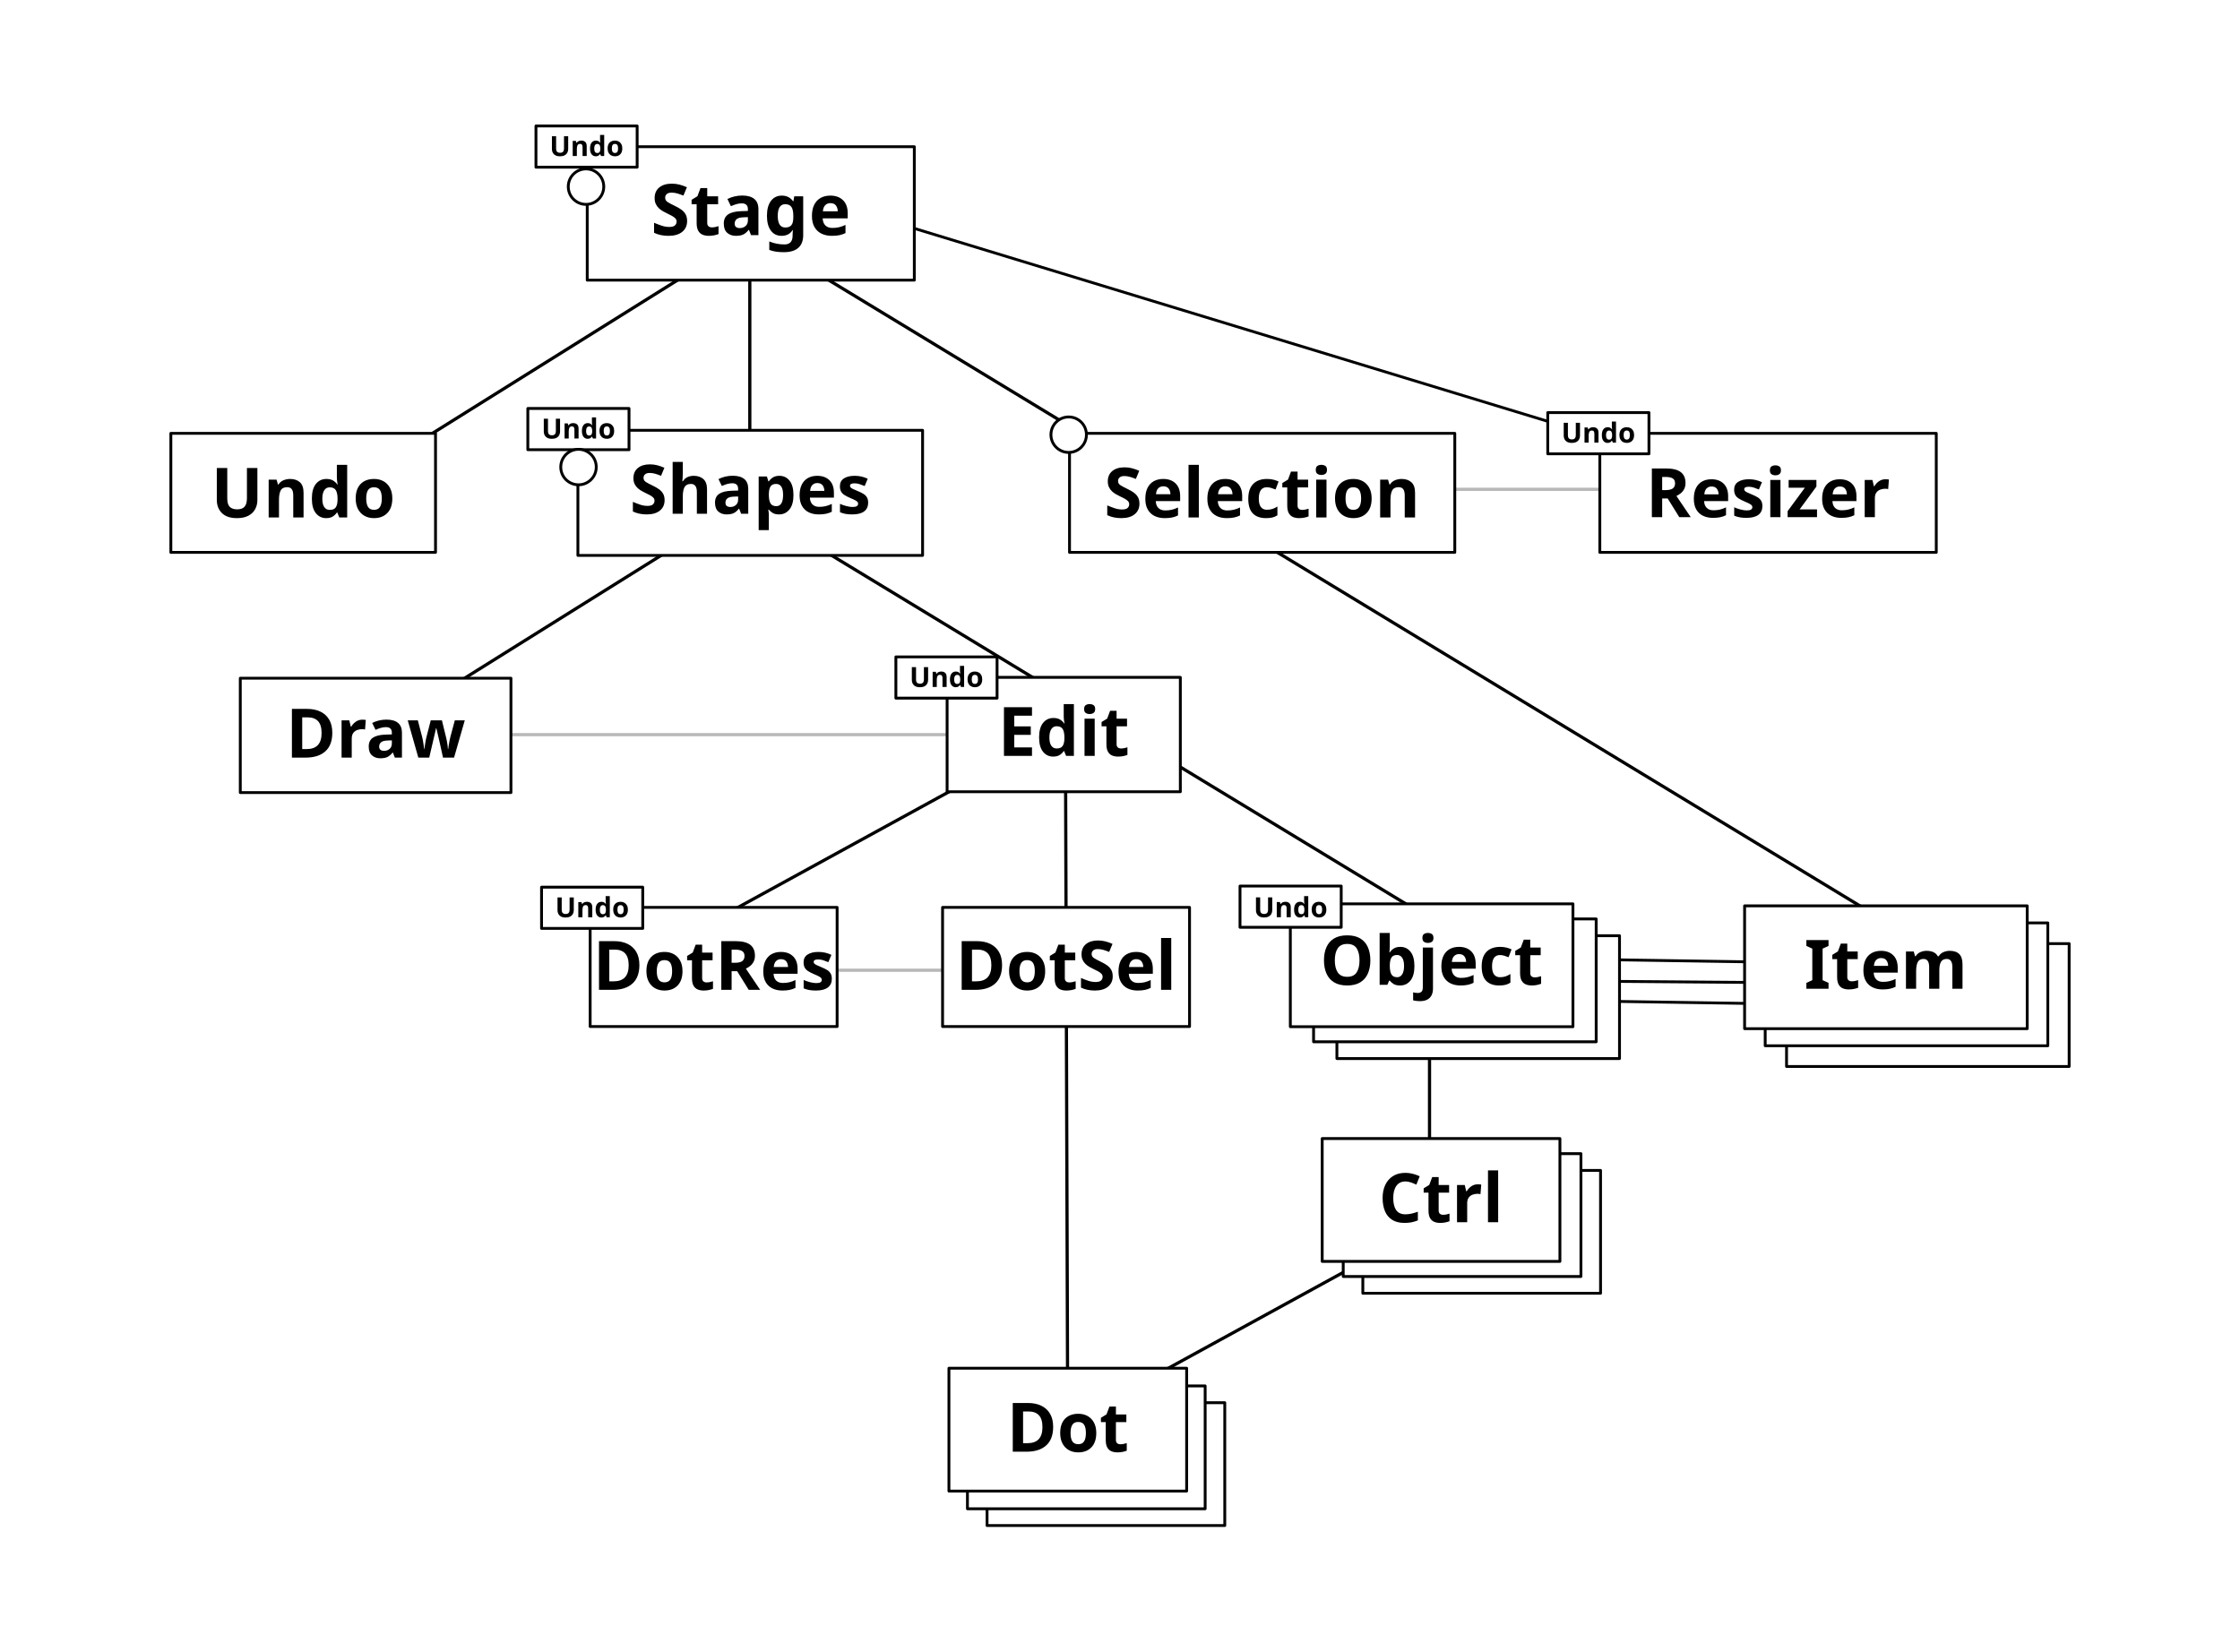
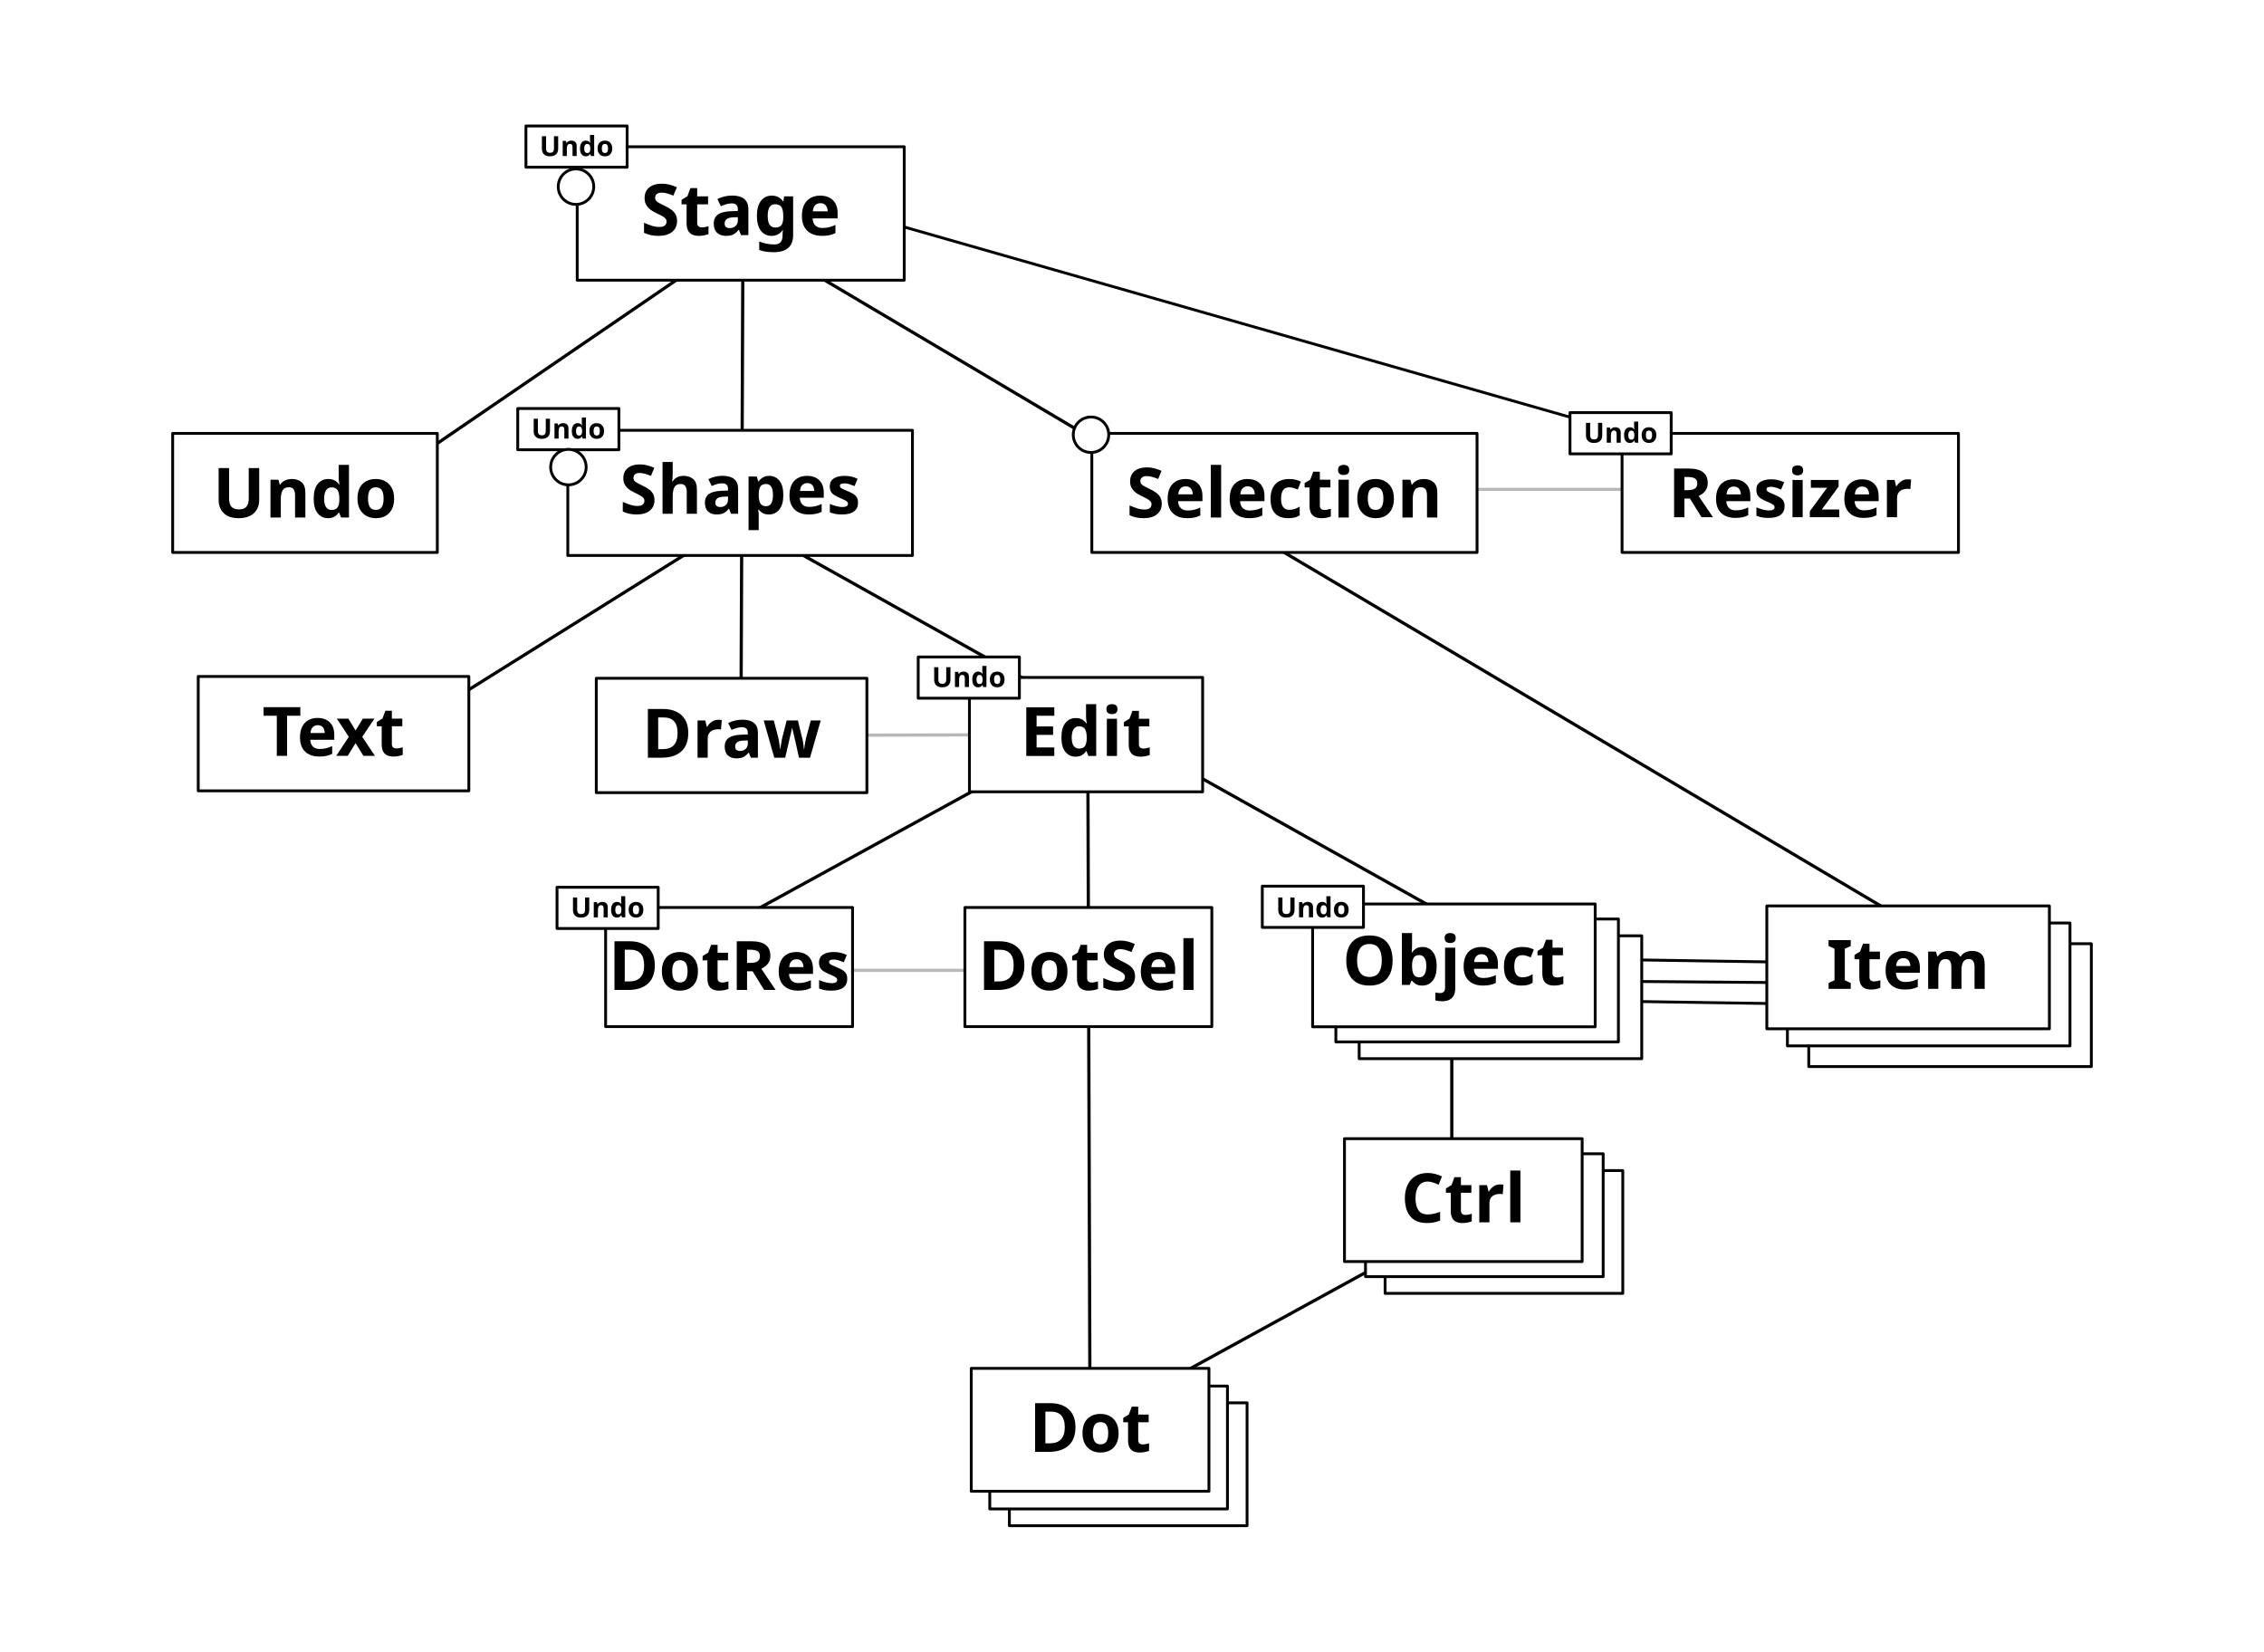
- <svg xmlns="http://www.w3.org/2000/svg" xmlns:ns1="http://svgjs.com/svgjs" width="100%" height="100%" version="1.1" style="stroke-linecap: round; stroke-linejoin: round;background: rgba(255, 255, 255, 1);" viewBox="-82.38 6.503 6312.067 4654.36">
+ <svg xmlns="http://www.w3.org/2000/svg" xmlns:ns1="http://svgjs.com/svgjs" width="100%" height="100%" version="1.1" style="stroke-linecap: round; stroke-linejoin: round;background: rgba(255, 255, 255, 1);" viewBox="-145.7 6.503 6380.615 4654.36">
  <svg id="S-14-ee8007" style="overflow: visible; pointer-events: none;" data-disabled="true" data-hidden="false">
    <line id="L-f9-565bf3" x1="437.419" y1="1327.986" x2="2464.392" y2="1327.986" style="stroke: rgb(184, 184, 184); stroke-opacity: 1; stroke-width: 9; fill: rgb(196, 196, 196); fill-opacity: 0;" transform="matrix(1,0,0,1,2774.088,57.59122)" />
-     <line id="L-f2-ce9ff1" x1="994.62" y1="227.944" x2="3310.204" y2="933.265" style="stroke: rgb(0, 0, 0); stroke-opacity: 1; stroke-width: 8; fill: none; fill-opacity: 0;" transform="matrix(1,0,0,1,1437.221,403.36)" />
-     <line id="L-05-af3e59" x1="734.942" y1="1466.647" x2="1715.946" y2="853.343" style="stroke: rgb(0, 0, 0); stroke-opacity: 1; stroke-width: 9; fill: none; fill-opacity: 0;" transform="matrix(1,0,0,1,305.6076,-179.0931)" />
-     <line id="L-0f-3659a1" x1="437.419" y1="1327.986" x2="2464.392" y2="1327.986" style="stroke: rgb(184, 184, 184); stroke-opacity: 1; stroke-width: 9; fill: rgb(196, 196, 196); fill-opacity: 0;" transform="matrix(1,0,0,1,296.0068,748.9656)" />
-     <line id="L-11-06671b" x1="3361.782" y1="1962.697" x2="1634.149" y2="914.137" style="stroke: rgb(0, 0, 0); stroke-opacity: 1; stroke-width: 9; fill: none; fill-opacity: 0;" transform="matrix(1,0,0,1,576.9847,627.4082)" />
-     <line id="L-ed-3f9ace" x1="992.281" y1="275.661" x2="992.281" y2="1149.702" style="stroke: rgb(0, 0, 0); stroke-opacity: 1; stroke-width: 9; fill: none; fill-opacity: 0;" transform="matrix(1,0,0,1,1038.198,324.1945)" />
+     <line id="L-f2-ce9ff1" x1="750.634" y1="181.47" x2="2996.507" y2="822.891" style="stroke: rgb(0, 0, 0); stroke-opacity: 1; stroke-width: 8; fill: none; fill-opacity: 0;" transform="matrix(1,0,0,1,1437.221,403.36)" />
+     <line id="L-05-af3e59" x1="734.942" y1="1466.647" x2="1633.946" y2="852.343" style="stroke: rgb(0, 0, 0); stroke-opacity: 1; stroke-width: 9; fill: none; fill-opacity: 0;" transform="matrix(1,0,0,1,305.6076,-179.0931)" />
+     <line id="L-0f-3659a1" x1="1585.83" y1="1330.361" x2="2464.392" y2="1327.986" style="stroke: rgb(184, 184, 184); stroke-opacity: 1; stroke-width: 9; fill: rgb(196, 196, 196); fill-opacity: 0;" transform="matrix(1,0,0,1,296.0068,748.9656)" />
+     <line id="L-11-06671b" x1="3361.782" y1="1962.697" x2="1279.788" y2="797.953" style="stroke: rgb(0, 0, 0); stroke-opacity: 1; stroke-width: 9; fill: none; fill-opacity: 0;" transform="matrix(1,0,0,1,576.9847,627.4082)" />
+     <line id="L-ed-3f9ace" x1="910.281" y1="274.661" x2="904.471" y2="1688.957" style="stroke: rgb(0, 0, 0); stroke-opacity: 1; stroke-width: 9; fill: none; fill-opacity: 0;" transform="matrix(1,0,0,1,1038.198,324.1945)" />
    <line id="L-7f-db1f9f" x1="734.942" y1="1333.426" x2="1502.853" y2="853.343" style="stroke: rgb(0, 0, 0); stroke-opacity: 1; stroke-width: 9; fill: none; fill-opacity: 0;" transform="matrix(1,0,0,1,414.0669,633.1545)" />
    <line id="L-1b-5f1cf6" x1="1294.585" y1="2957.173" x2="2277.359" y2="2418.576" style="stroke: rgb(0, 0, 0); stroke-opacity: 1; stroke-width: 9; fill: none; fill-opacity: 0;" transform="matrix(1,0,0,1,1699.21,1023.777)" />
    <line id="L-ae-72d32b" x1="1887.713" y1="1890.501" x2="1887.713" y2="2509.415" style="stroke: rgb(0, 0, 0); stroke-opacity: 1; stroke-width: 9; fill: none; fill-opacity: 0;" transform="matrix(1,0,0,1,2058.142,899.8505)" />
    <line id="L-94-f58c82" x1="1248.665" y1="1343.291" x2="1254.807" y2="3223.66" style="stroke: rgb(0, 0, 0); stroke-opacity: 1; stroke-width: 9; fill: none; fill-opacity: 0;" transform="matrix(1,0,0,1,1671.407,771.4555)" />
    <line id="L-c9-54e9d2" x1="2836.86" y1="2390.626" x2="3562.481" y2="2401.789" style="stroke: rgb(0, 0, 0); stroke-opacity: 1; stroke-width: 8; fill: none; fill-opacity: 0;" transform="matrix(1,0,0,1,1498.622,435.9979)" />
    <line id="L-2e-537c79" x1="2842.442" y1="2334.809" x2="3556.9" y2="2340.391" style="stroke: rgb(0, 0, 0); stroke-opacity: 1; stroke-width: 8; fill: none; fill-opacity: 0;" transform="matrix(1,0,0,1,1437.222,435.9979)" />
    <line id="L-fb-c60820" x1="2836.86" y1="2390.626" x2="3562.481" y2="2401.789" style="stroke: rgb(0, 0, 0); stroke-opacity: 1; stroke-width: 8; fill: none; fill-opacity: 0;" transform="matrix(1,0,0,1,1498.622,318.7805)" />
-     <line id="L-ff-bb82e5" x1="4934.298" y1="2917.11" x2="1634.149" y2="914.137" style="stroke: rgb(0, 0, 0); stroke-opacity: 1; stroke-width: 9; fill: rgb(0, 0, 0); fill-opacity: 0;" transform="matrix(1,0,0,1,375.955,-265.5505)" />
+     <line id="L-ff-bb82e5" x1="4934.298" y1="2917.11" x2="1552.149" y2="913.137" style="stroke: rgb(0, 0, 0); stroke-opacity: 1; stroke-width: 9; fill: rgb(0, 0, 0); fill-opacity: 0;" transform="matrix(1,0,0,1,375.955,-265.5505)" />
    <line id="L-da-e51ab9" x1="-65.764" y1="3051.114" x2="848.452" y2="3051.114" style="stroke: rgb(184, 184, 184); stroke-opacity: 1; stroke-width: 9; fill: none; fill-opacity: 0;" transform="matrix(1,0,0,1,2067.7,-310.2324)" />
    <line id="L-1b-5f1cf6" x1="1294.585" y1="2957.173" x2="2277.359" y2="2418.576" style="stroke: rgb(0, 0, 0); stroke-opacity: 1; stroke-width: 9; fill: none; fill-opacity: 0;" transform="matrix(1,0,0,1,623.2866,-349.8833)" />
  </svg>
  <svg id="S-1a-730474" style="overflow: visible; pointer-events: all;" data-disabled="false" data-hidden="false">
    <g id="G-d5-093186">
      <rect id="R-2d-17504c" width="796.361" height="346.207" style="stroke: rgb(0, 0, 0); stroke-opacity: 1; stroke-width: 8; fill: rgb(255, 255, 255); fill-opacity: 1;" transform="matrix(1,0,0,1,3684.852,2643.588)" />
      <rect id="R-6e-f70157" width="796.361" height="346.207" style="stroke: rgb(0, 0, 0); stroke-opacity: 1; stroke-width: 8; fill: rgb(255, 255, 255); fill-opacity: 1;" transform="matrix(1,0,0,1,3619.13,2596.342)" />
      <g id="G-72-a07f1b" transform="matrix(1,0,0,1,50.15532,0)">
        <g id="G-0d-5b6431" transform="matrix(1,0,0,1,95.75142,0)">
          <rect id="R-35-68d308" width="796.361" height="346.207" style="stroke: rgb(0, 0, 0); stroke-opacity: 1; stroke-width: 8; fill: rgb(255, 255, 255); fill-opacity: 1;" transform="matrix(1,0,0,1,3407.744,2553.82)" />
          <text id="T-26-954cd9" font-family="Apple SD Gothic Neo" font-size="192.223" font-weight="bold" font-style="normal" style="stroke: rgb(0, 0, 0); stroke-opacity: 1; stroke-width: 0; fill: rgb(0, 0, 0); fill-opacity: 1;" transform="matrix(1,0,0,1,3805.925,2560.851)" text-anchor="middle" ns1:data="{&quot;leading&quot;:&quot;1.15&quot;}">
            <tspan id="SvgjsTspan53709" dy="221.057" x="0" ns1:data="{&quot;newLined&quot;:true}">Object</tspan>
          </text>
        </g>
        <g id="G-c1-4f24d9">
          <rect id="R-68-5ebf6c" width="285.142" height="116.223" style="stroke: rgb(0, 0, 0); stroke-opacity: 1; stroke-width: 8; fill: rgb(255, 255, 255); fill-opacity: 1;" transform="matrix(1,0,0,1,3361.678,2503.622)" />
          <text id="T-35-4062c0" font-family="Apple SD Gothic Neo" font-size="78.231" font-weight="bold" font-style="normal" style="stroke: rgb(0, 0, 0); stroke-opacity: 1; stroke-width: 0; fill: rgb(0, 0, 0); fill-opacity: 1;" transform="matrix(1,0,0,1,3504.25,2501.49)" text-anchor="middle" ns1:data="{&quot;leading&quot;:&quot;1.15&quot;}">
            <tspan id="SvgjsTspan5632" dy="89.966" x="0" ns1:data="{&quot;newLined&quot;:true}">Undo</tspan>
          </text>
        </g>
      </g>
    </g>
-     <g id="G-d9-35cd0b">
+     <g id="G-d9-35cd0b" transform="matrix(1,0,0,1,940.0493,0)">
      <rect id="R-3b-e56f5f" width="762.643" height="322.354" style="stroke: rgb(0, 0, 0); stroke-opacity: 1; stroke-width: 8; fill: rgb(255, 255, 255); fill-opacity: 1;" transform="matrix(1,0,0,1,594.7381,1917.871)" />
      <text id="T-3a-e12be1" font-family="Apple SD Gothic Neo" font-size="192.223" font-weight="bold" font-style="normal" style="stroke: rgb(0, 0, 0); stroke-opacity: 1; stroke-width: 0; fill: rgb(0, 0, 0); fill-opacity: 1;" transform="matrix(1,0,0,1,976.0597,1920.582)" text-anchor="middle" ns1:data="{&quot;leading&quot;:&quot;1.15&quot;}">
        <tspan id="SvgjsTspan64784" dy="221.057" x="0" ns1:data="{&quot;newLined&quot;:true}">Draw</tspan>
      </text>
    </g>
    <g id="G-0a-0dd3e2" transform="matrix(1,0,0,1,32.06796,-0.00006103516)">
      <g id="G-41-a3ab00" transform="matrix(1,0,0,1,50.38626,-0.0001220703)">
        <rect id="R-a1-9e9da6" width="657.206" height="322.354" style="stroke: rgb(0, 0, 0); stroke-opacity: 1; stroke-width: 8; fill: rgb(255, 255, 255); fill-opacity: 1;" transform="matrix(1,0,0,1,2504.016,1915.484)" />
        <text id="T-76-6526e2" font-family="Apple SD Gothic Neo" font-size="192.223" font-weight="bold" font-style="normal" style="stroke: rgb(0, 0, 0); stroke-opacity: 1; stroke-width: 0; fill: rgb(0, 0, 0); fill-opacity: 1;" transform="matrix(1,0,0,1,2832.611,1915.809)" text-anchor="middle" ns1:data="{&quot;leading&quot;:&quot;1.15&quot;}">
          <tspan id="SvgjsTspan46047" dy="221.057" x="0" ns1:data="{&quot;newLined&quot;:true}">Edit</tspan>
        </text>
      </g>
      <g id="G-c4-a00e6f" transform="matrix(1,0,0,1,5.684341886080802e-14,0)">
        <rect id="R-c2-f48f3f" width="285.142" height="116.223" style="stroke: rgb(0, 0, 0); stroke-opacity: 1; stroke-width: 8; fill: rgb(255, 255, 255); fill-opacity: 1;" transform="matrix(1,0,0,1,2410.035,1857.819)" />
        <text id="T-1f-51aab6" font-family="Apple SD Gothic Neo" font-size="78.231" font-weight="bold" font-style="normal" style="stroke: rgb(0, 0, 0); stroke-opacity: 1; stroke-width: 0; fill: rgb(0, 0, 0); fill-opacity: 1;" transform="matrix(1,0,0,1,2552.607,1852.581)" text-anchor="middle" ns1:data="{&quot;leading&quot;:&quot;1.15&quot;}">
          <tspan id="SvgjsTspan5632" dy="89.966" x="0" ns1:data="{&quot;newLined&quot;:true}">Undo</tspan>
        </text>
      </g>
    </g>
    <g id="G-16-5ccfd1" transform="matrix(1,0,0,1,141.3466,-0.0001220703)">
      <rect id="R-15-c5fe4d" width="695.937" height="335.796" style="stroke: rgb(0, 0, 0); stroke-opacity: 1; stroke-width: 8; fill: rgb(255, 255, 255); fill-opacity: 1;" transform="matrix(1,0,0,1,2432.334,2563.762)" />
      <text id="T-5c-983eb2" font-family="Apple SD Gothic Neo" font-size="192.223" font-weight="bold" font-style="normal" style="stroke: rgb(0, 0, 0); stroke-opacity: 1; stroke-width: 0; fill: rgb(0, 0, 0); fill-opacity: 1;" transform="matrix(1,0,0,1,2780.295,2575.118)" text-anchor="middle" ns1:data="{&quot;leading&quot;:&quot;1.15&quot;}">
        <tspan id="SvgjsTspan51053" dy="221.057" x="0" ns1:data="{&quot;newLined&quot;:true}">DotSel</tspan>
      </text>
    </g>
    <g id="G-3e-1066ab">
      <rect id="R-0c-7965e7" width="669.866" height="346.207" style="stroke: rgb(0, 0, 0); stroke-opacity: 1; stroke-width: 8; fill: rgb(255, 255, 255); fill-opacity: 1;" transform="matrix(1,0,0,1,2699.033,3959.662)" />
      <rect id="R-e5-8c0e43" width="669.866" height="346.207" style="stroke: rgb(0, 0, 0); stroke-opacity: 1; stroke-width: 8; fill: rgb(255, 255, 255); fill-opacity: 1;" transform="matrix(1,0,0,1,2643.749,3912.414)" />
      <g id="G-79-4366fc" transform="matrix(1,0,0,1,86.63192,0)">
        <rect id="R-39-de5f39" width="669.866" height="346.207" style="stroke: rgb(0, 0, 0); stroke-opacity: 1; stroke-width: 8; fill: rgb(255, 255, 255); fill-opacity: 1;" transform="matrix(1,0,0,1,2504.971,3862.521)" />
        <text id="T-1f-601480" font-family="Apple SD Gothic Neo" font-size="192.224" font-weight="bold" font-style="normal" style="stroke: rgb(0, 0, 0); stroke-opacity: 1; stroke-width: 0; fill: rgb(0, 0, 0); fill-opacity: 1;" transform="matrix(1,0,0,1,2839.904,3876.721)" text-anchor="middle" ns1:data="{&quot;leading&quot;:&quot;1.15&quot;}">
          <tspan id="SvgjsTspan54571" dy="221.057" x="0" ns1:data="{&quot;newLined&quot;:true}">Dot</tspan>
        </text>
      </g>
    </g>
    <g id="G-ae-3045a5">
      <rect id="R-32-a97ad7" width="669.867" height="346.207" style="stroke: rgb(0, 0, 0); stroke-opacity: 1; stroke-width: 8; fill: rgb(255, 255, 255); fill-opacity: 1;" transform="matrix(1,0,0,1,3757.933,3305.031)" />
      <rect id="R-cb-3cf3a7" width="669.867" height="346.207" style="stroke: rgb(0, 0, 0); stroke-opacity: 1; stroke-width: 8; fill: rgb(255, 255, 255); fill-opacity: 1;" transform="matrix(1,0,0,1,3702.654,3257.785)" />
      <g id="G-e3-b9a6ac" transform="matrix(1,0,0,1,82.44986,0)">
        <rect id="R-e1-36f6bd" width="669.867" height="346.207" style="stroke: rgb(0, 0, 0); stroke-opacity: 1; stroke-width: 8; fill: rgb(255, 255, 255); fill-opacity: 1;" transform="matrix(1,0,0,1,3560.976,3215.262)" />
        <text id="T-b6-5696d3" font-family="Apple SD Gothic Neo" font-size="192.223" font-weight="bold" font-style="normal" style="stroke: rgb(0, 0, 0); stroke-opacity: 1; stroke-width: 0; fill: rgb(0, 0, 0); fill-opacity: 1;" transform="matrix(1,0,0,1,3895.91,3230.024)" text-anchor="middle" ns1:data="{&quot;leading&quot;:&quot;1.15&quot;}">
          <tspan id="SvgjsTspan54276" dy="221.057" x="0" ns1:data="{&quot;newLined&quot;:true}">Ctrl</tspan>
        </text>
      </g>
    </g>
    <g id="G-15-b7795a">
      <rect id="R-cf-018dc5" width="796.361" height="346.207" style="stroke: rgb(0, 0, 0); stroke-opacity: 1; stroke-width: 8; fill: rgb(255, 255, 255); fill-opacity: 1;" transform="matrix(1,0,0,1,4951.897,2665.916)" />
      <rect id="R-fb-86b304" width="796.361" height="346.207" style="stroke: rgb(0, 0, 0); stroke-opacity: 1; stroke-width: 8; fill: rgb(255, 255, 255); fill-opacity: 1;" transform="matrix(1,0,0,1,4891.756,2607.505)" />
      <g id="G-60-af38ed" transform="matrix(1,0,0,1,100.3106,0)">
        <rect id="R-1e-39bf84" width="796.361" height="346.207" style="stroke: rgb(0, 0, 0); stroke-opacity: 1; stroke-width: 8; fill: rgb(255, 255, 255); fill-opacity: 1;" transform="matrix(1,0,0,1,4733.404,2559.401)" />
        <text id="T-56-c2b550" font-family="Apple SD Gothic Neo" font-size="192.223" font-weight="bold" font-style="normal" style="stroke: rgb(0, 0, 0); stroke-opacity: 1; stroke-width: 0; fill: rgb(0, 0, 0); fill-opacity: 1;" transform="matrix(1,0,0,1,5131.577,2572.014)" text-anchor="middle" ns1:data="{&quot;leading&quot;:&quot;1.15&quot;}">
          <tspan id="SvgjsTspan3237" dy="221.057" x="0" ns1:data="{&quot;newLined&quot;:true}">Item</tspan>
        </text>
      </g>
    </g>
-     <g id="G-49-292b80">
+     <g id="G-49-292b80" transform="matrix(1,0,0,1,-91.34557,0.00003051758)">
      <g id="G-35-fc37e9" transform="matrix(1,0,0,1,123.1084,0.00003051758)">
        <rect id="R-0e-ba0a7d" width="921.683" height="376.069" style="stroke: rgb(0, 0, 0); stroke-opacity: 1; stroke-width: 8; fill: rgb(255, 255, 255); fill-opacity: 1;" transform="matrix(1,0,0,1,1449.278,419.9722)" />
        <text id="T-8a-1c103d" font-family="Apple SD Gothic Neo" font-size="200.308" font-weight="bold" font-style="normal" style="stroke: rgb(0, 0, 0); stroke-opacity: 1; stroke-width: 0; fill: rgb(0, 0, 0); fill-opacity: 1;" transform="matrix(1,0,0,1,1910.112,438.7935)" text-anchor="middle" ns1:data="{&quot;leading&quot;:&quot;1.15&quot;}">
          <tspan id="SvgjsTspan34389" dy="230.355" x="0" ns1:data="{&quot;newLined&quot;:true}">Stage</tspan>
        </text>
      </g>
      <g id="G-ef-25fcf7" transform="matrix(1,0,0,1,36.25244,2.338853)">
        <rect id="R-25-495308" width="285.142" height="116.223" style="stroke: rgb(0, 0, 0); stroke-opacity: 1; stroke-width: 8; fill: rgb(255, 255, 255); fill-opacity: 1;" transform="matrix(1,0,0,1,1391.639,359.1573)" />
        <text id="T-8b-02cc39" font-family="Apple SD Gothic Neo" font-size="78.231" font-weight="bold" font-style="normal" style="stroke: rgb(0, 0, 0); stroke-opacity: 1; stroke-width: 0; fill: rgb(0, 0, 0); fill-opacity: 1;" transform="matrix(1,0,0,1,1534.21,353.9192)" text-anchor="middle" ns1:data="{&quot;leading&quot;:&quot;1.15&quot;}">
          <tspan id="SvgjsTspan5632" dy="89.966" x="0" ns1:data="{&quot;newLined&quot;:true}">Undo</tspan>
        </text>
      </g>
      <circle id="C-67-13d2ca" r="50" cx="0" cy="0" style="stroke: rgb(0, 0, 0); stroke-opacity: 1; stroke-width: 8; fill: rgb(255, 255, 255); fill-opacity: 1;" transform="matrix(1,0,0,1,1568.947,532.5074)" />
    </g>
-     <g id="G-fb-6420c2" transform="matrix(1,0,0,1,86.5289,-0.00006103516)">
+     <g id="G-fb-6420c2" transform="matrix(1,0,0,1,28.43684,-0.00006103516)">
      <rect id="R-b4-3440dd" width="745.821" height="335.475" style="stroke: rgb(0, 0, 0); stroke-opacity: 1; stroke-width: 8; fill: rgb(255, 255, 255); fill-opacity: 1;" transform="matrix(1,0,0,1,312.52,1227.739)" />
      <text id="T-c7-f6ef1a" font-family="Apple SD Gothic Neo" font-size="195.084" font-weight="bold" font-style="normal" style="stroke: rgb(0, 0, 0); stroke-opacity: 1; stroke-width: 0; fill: rgb(0, 0, 0); fill-opacity: 1;" transform="matrix(1,0,0,1,685.4225,1240.446)" text-anchor="middle" ns1:data="{&quot;leading&quot;:&quot;1.15&quot;}">
        <tspan id="SvgjsTspan5632" dy="224.346" x="0" ns1:data="{&quot;newLined&quot;:true}">Undo</tspan>
      </text>
    </g>
-     <g id="G-a9-7065aa">
+     <g id="G-a9-7065aa" transform="matrix(1,0,0,1,-91.53863,-0.00006103516)">
      <g id="G-a6-b7e6f4" transform="matrix(1,0,0,1,150.4618,-0.00006103516)">
        <rect id="R-4d-ee8552" width="971.3" height="352.642" style="stroke: rgb(0, 0, 0); stroke-opacity: 1; stroke-width: 8; fill: rgb(255, 255, 255); fill-opacity: 1;" transform="matrix(1,0,0,1,1395.616,1219.156)" />
        <text id="T-b1-f019c8" font-family="Apple SD Gothic Neo" font-size="192.223" font-weight="bold" font-style="normal" style="stroke: rgb(0, 0, 0); stroke-opacity: 1; stroke-width: 0; fill: rgb(0, 0, 0); fill-opacity: 1;" transform="matrix(1,0,0,1,1881.266,1233.293)" text-anchor="middle" ns1:data="{&quot;leading&quot;:&quot;1.15&quot;}">
          <tspan id="SvgjsTspan40079" dy="221.057" x="0" ns1:data="{&quot;newLined&quot;:true}">Shapes</tspan>
        </text>
      </g>
      <g id="G-3a-80381f" transform="matrix(1,0,0,1,36.47654,0.00006103516)">
        <rect id="R-a4-302766" width="285.142" height="116.223" style="stroke: rgb(0, 0, 0); stroke-opacity: 1; stroke-width: 8; fill: rgb(255, 255, 255); fill-opacity: 1;" transform="matrix(1,0,0,1,1368.492,1157.672)" />
        <text id="T-96-8ea894" font-family="Apple SD Gothic Neo" font-size="78.231" font-weight="bold" font-style="normal" style="stroke: rgb(0, 0, 0); stroke-opacity: 1; stroke-width: 0; fill: rgb(0, 0, 0); fill-opacity: 1;" transform="matrix(1,0,0,1,1511.063,1152.434)" text-anchor="middle" ns1:data="{&quot;leading&quot;:&quot;1.15&quot;}">
          <tspan id="SvgjsTspan5632" dy="89.966" x="0" ns1:data="{&quot;newLined&quot;:true}">Undo</tspan>
        </text>
      </g>
      <circle id="C-34-193483" r="50" cx="0" cy="0" style="stroke: rgb(0, 0, 0); stroke-opacity: 1; stroke-width: 8; fill: rgb(255, 255, 255); fill-opacity: 1;" transform="matrix(1,0,0,1,1547.801,1322.79)" />
    </g>
    <g id="G-59-19c9bd">
      <g id="G-29-257a14" transform="matrix(1,0,0,1,200.6104,-0.00006103516)">
        <rect id="R-fb-bf544a" width="1085.649" height="335.475" style="stroke: rgb(0, 0, 0); stroke-opacity: 1; stroke-width: 8; fill: rgb(255, 255, 255); fill-opacity: 1;" transform="matrix(1,0,0,1,2730.802,1227.739)" />
        <text id="T-1d-61880e" font-family="Apple SD Gothic Neo" font-size="195.084" font-weight="bold" font-style="normal" style="stroke: rgb(0, 0, 0); stroke-opacity: 1; stroke-width: 0; fill: rgb(0, 0, 0); fill-opacity: 1;" transform="matrix(1,0,0,1,3273.618,1240.446)" text-anchor="middle" ns1:data="{&quot;leading&quot;:&quot;1.15&quot;}">
          <tspan id="SvgjsTspan1445" dy="224.346" x="0" ns1:data="{&quot;newLined&quot;:true}">Selection</tspan>
        </text>
      </g>
      <circle id="C-29-13e21b" r="50" cx="0" cy="0" style="stroke: rgb(0, 0, 0); stroke-opacity: 1; stroke-width: 8; fill: rgb(255, 255, 255); fill-opacity: 1;" transform="matrix(1,0,0,1,2929.059,1231.583)" />
    </g>
    <g id="G-bc-560f61">
      <g id="G-00-d041d5" transform="matrix(1,0,0,1,127.6681,-0.00006103516)">
        <rect id="R-7a-ce7fef" width="948.072" height="335.475" style="stroke: rgb(0, 0, 0); stroke-opacity: 1; stroke-width: 8; fill: rgb(255, 255, 255); fill-opacity: 1;" transform="matrix(1,0,0,1,4298.068,1227.74)" />
        <text id="T-75-e534f7" font-family="Apple SD Gothic Neo" font-size="192.223" font-weight="bold" font-style="normal" style="stroke: rgb(0, 0, 0); stroke-opacity: 1; stroke-width: 0; fill: rgb(0, 0, 0); fill-opacity: 1;" transform="matrix(1,0,0,1,4772.097,1242.994)" text-anchor="middle" ns1:data="{&quot;leading&quot;:&quot;1.15&quot;}">
          <tspan id="SvgjsTspan1729" dy="221.057" x="0" ns1:data="{&quot;newLined&quot;:true}">Resizer</tspan>
        </text>
      </g>
      <g id="G-bb-5c180f" transform="matrix(1,0,0,1,0,1.7763568394002505e-15)">
        <rect id="R-fe-e34055" width="285.142" height="116.223" style="stroke: rgb(0, 0, 0); stroke-opacity: 1; stroke-width: 8; fill: rgb(255, 255, 255); fill-opacity: 1;" transform="matrix(1,0,0,1,4279.029,1169.247)" />
        <text id="T-a0-83996d" font-family="Apple SD Gothic Neo" font-size="78.231" font-weight="bold" font-style="normal" style="stroke: rgb(0, 0, 0); stroke-opacity: 1; stroke-width: 0; fill: rgb(0, 0, 0); fill-opacity: 1;" transform="matrix(1,0,0,1,4421.601,1164.009)" text-anchor="middle" ns1:data="{&quot;leading&quot;:&quot;1.15&quot;}">
          <tspan id="SvgjsTspan5632" dy="89.966" x="0" ns1:data="{&quot;newLined&quot;:true}">Undo</tspan>
        </text>
      </g>
    </g>
    <text id="T-7f-dbe5a8" font-family="AppleGothic" font-size="100" font-weight="bold" font-style="italic" text-anchor="middle" data-height="120.8125" transform="matrix(1,0,0,1,993.1737,1330.572)" style="stroke: rgb(255, 255, 255); stroke-opacity: 1; stroke-width: 17; fill: rgb(0, 0, 0); fill-opacity: 0;" ns1:data="{&quot;leading&quot;:&quot;1.2&quot;}" />
-     <g id="G-90-a3e25f">
+     <g id="G-90-a3e25f" transform="matrix(1,0,0,1,-19.51147,-0.0001220703)">
      <g id="G-16-5ccfd1" transform="matrix(1,0,0,1,-851.7209,-0.0001220703)">
        <rect id="R-15-c5fe4d" width="695.937" height="335.796" style="stroke: rgb(0, 0, 0); stroke-opacity: 1; stroke-width: 8; fill: rgb(255, 255, 255); fill-opacity: 1;" transform="matrix(1,0,0,1,2432.334,2563.762)" />
        <text id="T-5c-983eb2" font-family="Apple SD Gothic Neo" font-size="192.223" font-weight="bold" font-style="normal" style="stroke: rgb(0, 0, 0); stroke-opacity: 1; stroke-width: 0; fill: rgb(0, 0, 0); fill-opacity: 1;" transform="matrix(1,0,0,1,2780.295,2575.118)" text-anchor="middle" ns1:data="{&quot;leading&quot;:&quot;1.15&quot;}">
          <tspan id="SvgjsTspan12873" dy="221.057" x="0" ns1:data="{&quot;newLined&quot;:true}">DotRes</tspan>
        </text>
      </g>
      <g id="G-bb-5c180f" transform="matrix(1,0,0,1,-2835.378,1337.537)">
        <rect id="R-fe-e34055" width="285.142" height="116.223" style="stroke: rgb(0, 0, 0); stroke-opacity: 1; stroke-width: 8; fill: rgb(255, 255, 255); fill-opacity: 1;" transform="matrix(1,0,0,1,4279.029,1169.247)" />
        <text id="T-a0-83996d" font-family="Apple SD Gothic Neo" font-size="78.231" font-weight="bold" font-style="normal" style="stroke: rgb(0, 0, 0); stroke-opacity: 1; stroke-width: 0; fill: rgb(0, 0, 0); fill-opacity: 1;" transform="matrix(1,0,0,1,4421.601,1164.009)" text-anchor="middle" ns1:data="{&quot;leading&quot;:&quot;1.15&quot;}">
          <tspan id="SvgjsTspan5632" dy="89.966" x="0" ns1:data="{&quot;newLined&quot;:true}">Undo</tspan>
        </text>
      </g>
    </g>
+     <g id="G-d9-35cd0b" transform="matrix(1,0,0,1,-181.7319,-5.124756)">
+       <rect id="R-3b-e56f5f" width="762.643" height="322.354" style="stroke: rgb(0, 0, 0); stroke-opacity: 1; stroke-width: 8; fill: rgb(255, 255, 255); fill-opacity: 1;" transform="matrix(1,0,0,1,594.7381,1917.871)" />
+       <text id="T-3a-e12be1" font-family="Apple SD Gothic Neo" font-size="192.223" font-weight="bold" font-style="normal" style="stroke: rgb(0, 0, 0); stroke-opacity: 1; stroke-width: 0; fill: rgb(0, 0, 0); fill-opacity: 1;" transform="matrix(1,0,0,1,976.0597,1920.582)" text-anchor="middle" ns1:data="{&quot;leading&quot;:&quot;1.15&quot;}">
+         <tspan id="SvgjsTspan2343" dy="221.057" x="0" ns1:data="{&quot;newLined&quot;:true}">Text</tspan>
+       </text>
+     </g>
  </svg>
</svg>
